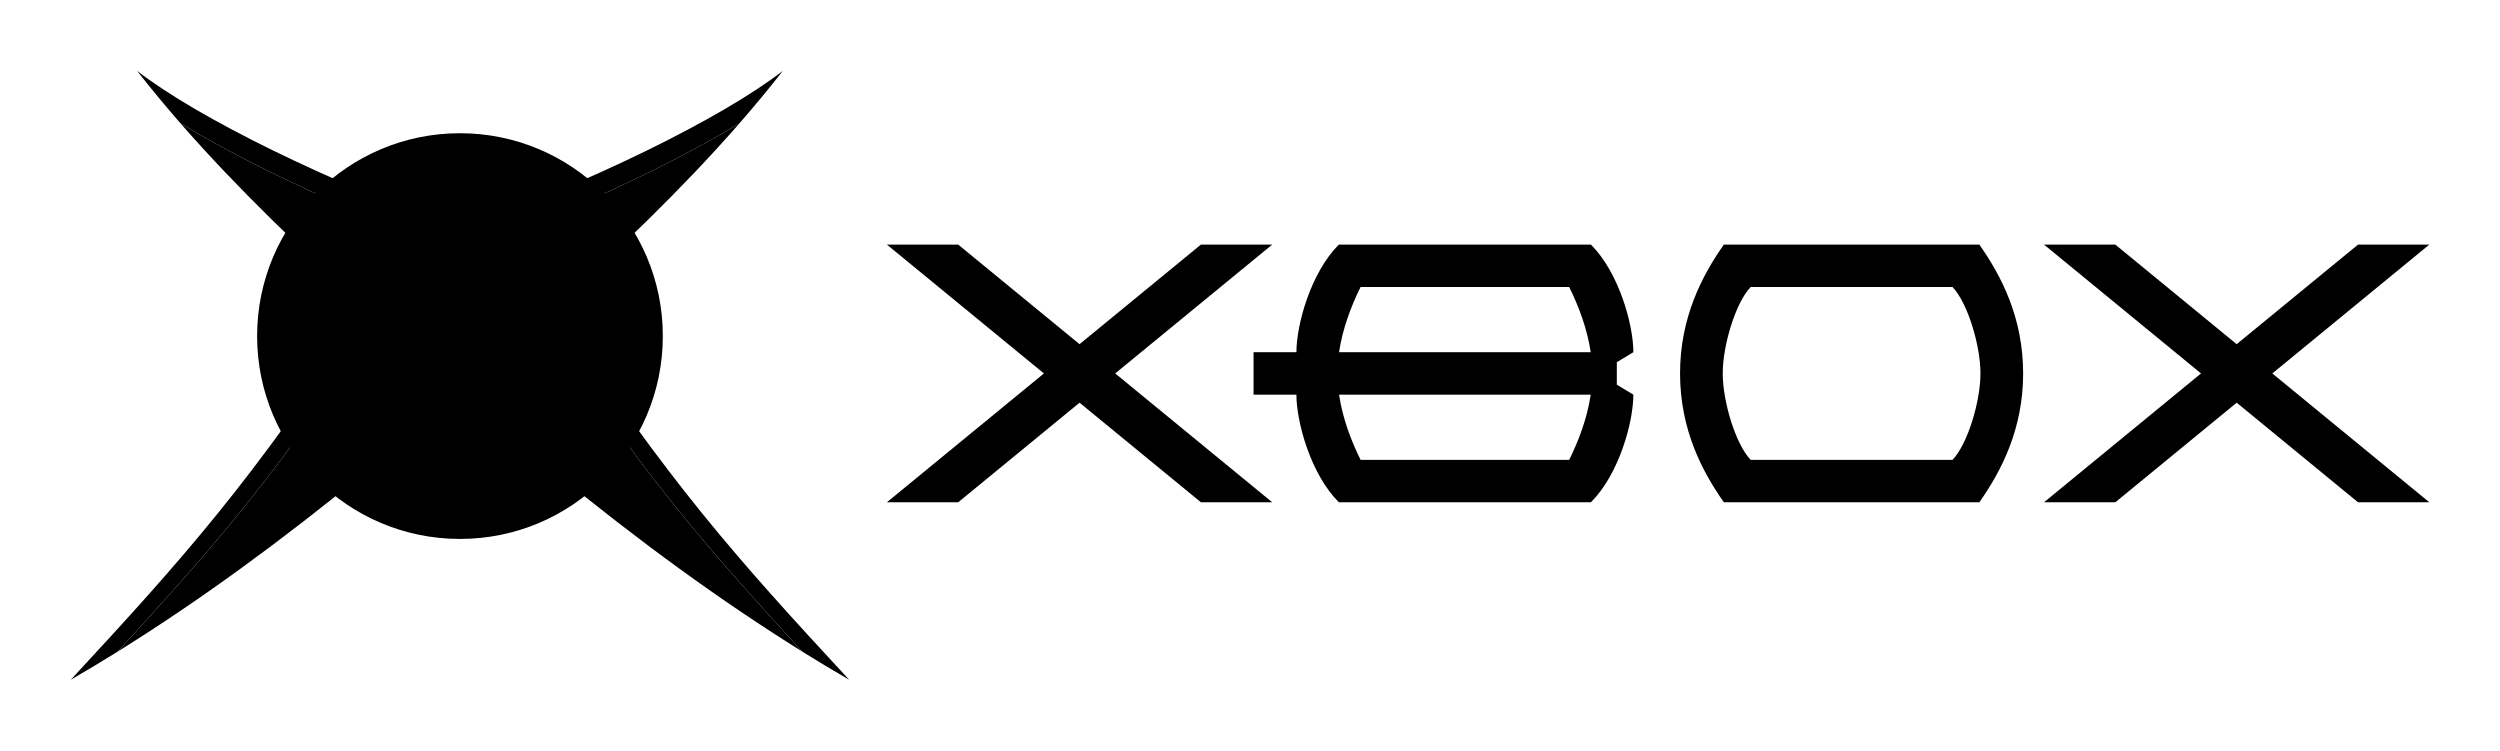
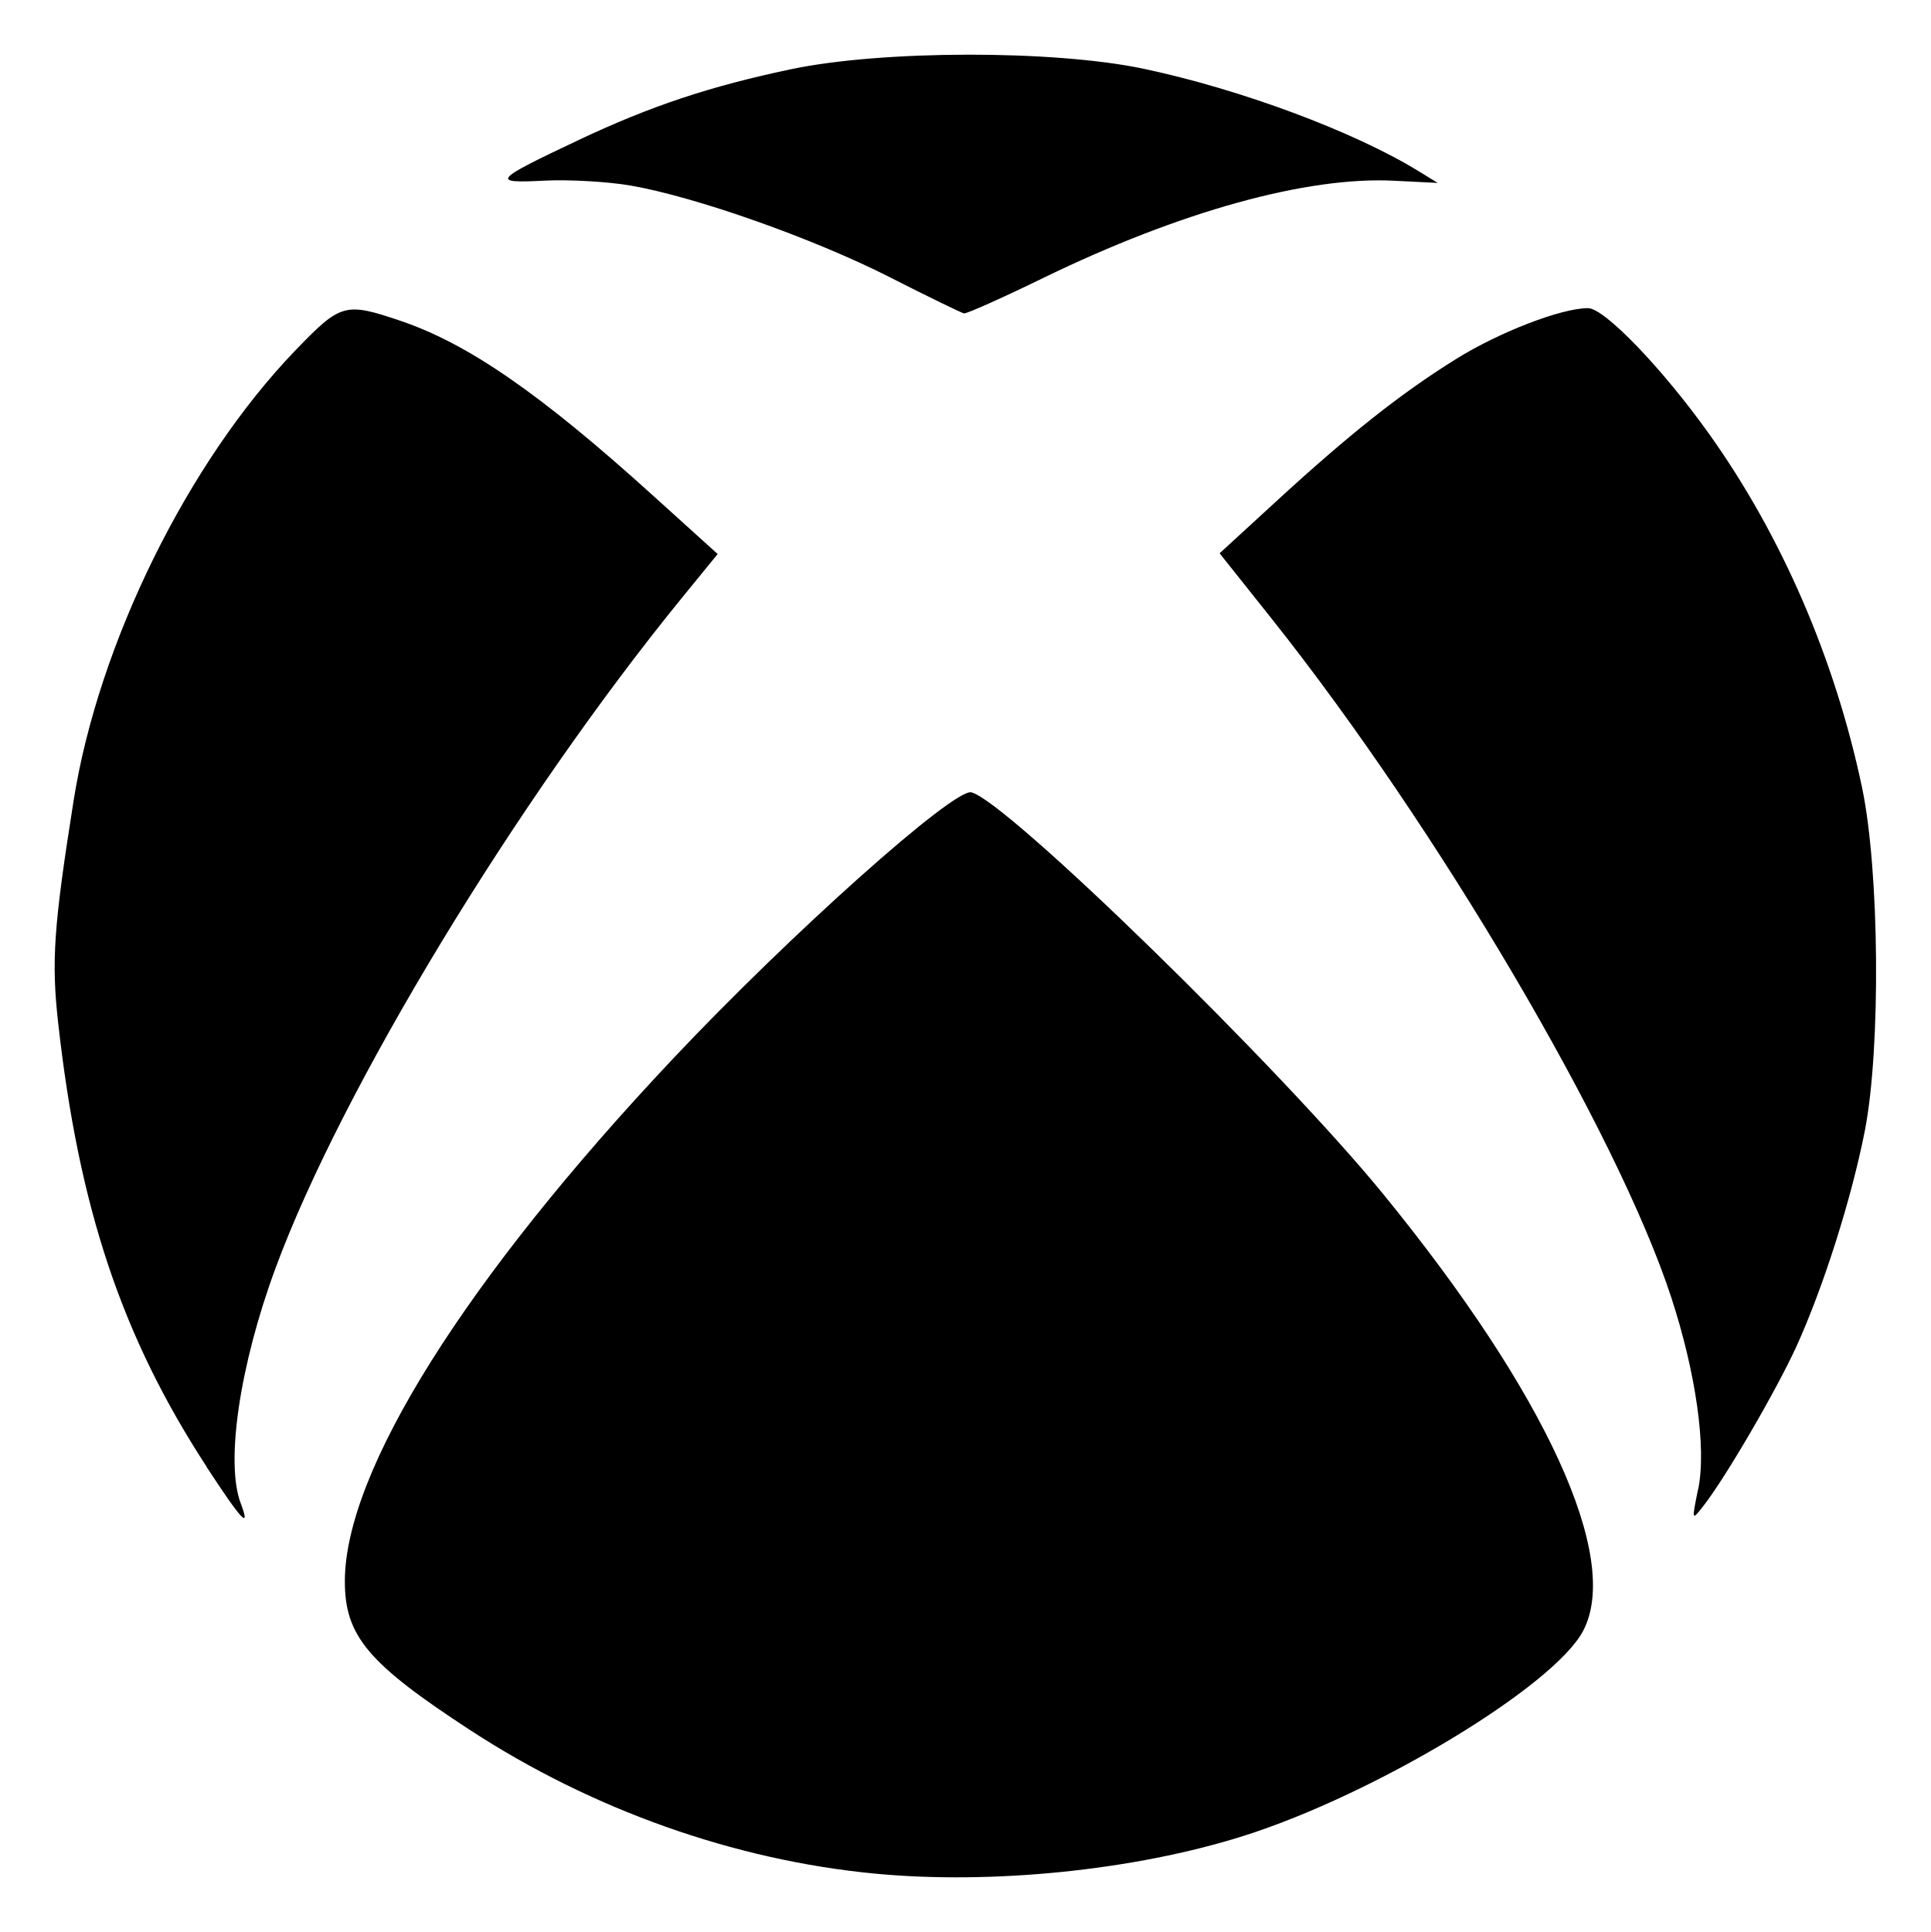
- <svg xmlns="http://www.w3.org/2000/svg" viewBox="-3.04 7.64 196.81 59.08" version="1.1">
-   <g id="layer1" transform="translate(-74.27232,-62.10214)">
-     <g id="g1577">
-       <g id="g1713">
-         <circle r="22.395" cy="96.2" cx="107.443" id="path1386" transform="matrix(0.7130802,0,0,0.7130802,30.82747,27.60175)" fill="#000" />
-         <path d="m 434.266,364.453 v 39.637 c 24.882,20.367 49.297,38.223 73.609,53.336 -25.908,-28.422 -44.673,-48.877 -73.609,-92.973 z m 53.963,64.006 c 3.413,3.998 6.88,7.962 10.455,11.979 -3.575,-4.016 -7.042,-7.981 -10.455,-11.979 z m 20.963,29.785 c 1.45,0.896 2.9,1.78 4.35,2.656 -1.45,-0.876 -2.899,-1.761 -4.35,-2.656 z m 6.324,3.85 c 2.119,1.267 4.238,2.519 6.355,3.744 -2.118,-1.225 -4.237,-2.477 -6.355,-3.744 z" transform="scale(0.2645833)" id="path1264" fill="#000" />
-         <path d="m 377.9,364.453 c -28.938,44.097 -47.702,64.553 -73.611,92.977 24.313,-15.113 48.729,-32.971 73.611,-53.338 z m -74.854,93.746 c -1.474,0.91 -2.948,1.811 -4.422,2.701 1.474,-0.891 2.947,-1.79 4.422,-2.701 z m -6.396,3.895 c -2.119,1.267 -4.238,2.519 -6.355,3.744 2.118,-1.225 4.237,-2.477 6.355,-3.744 z" transform="scale(0.2645833)" id="path1269" fill="#000" />
-         <path d="M 406.084,331.824 C 366.941,317.669 328.332,298.854 310,284.662 c 4.197,5.367 8.488,10.527 12.85,15.531 20.518,12.6 51.694,27.027 83.234,38.434 z" id="path1259" transform="scale(0.2645833)" fill="#000" />
-         <path d="m 406.084,331.824 v 6.803 c 31.541,-11.406 62.715,-25.833 83.232,-38.434 4.361,-5.004 8.653,-10.164 12.85,-15.531 -18.332,14.192 -56.939,33.007 -96.082,47.162 z" id="path1244" transform="scale(0.2645833)" fill="#000" />
-         <path d="m 377.9,355.377 c -33.89,51.644 -53.793,73.949 -87.605,110.461 4.655,-2.692 9.311,-5.489 13.971,-8.383 25.921,-28.437 44.688,-48.892 73.635,-93.003 z" transform="scale(0.2645833)" id="path1249" fill="#000" />
-         <path id="path1254" d="m 114.899,94.027 c 8.967,13.664 14.233,19.566 23.179,29.226 -1.232,-0.712 -2.464,-1.452 -3.696,-2.218 -6.858,-7.524 -11.824,-12.936 -19.483,-24.607 z" fill="#000" />
-         <path d="M 141.051,88.997 153.413,99.141 141.051,109.284 h 5.613 l 9.555,-7.84 9.555,7.84 h 5.613 L 159.025,99.141 171.386,88.997 h -5.613 l -9.555,7.84 -9.555,-7.84 z" id="rect1376" fill="#000" />
-         <path id="path1382" d="M 232.144,88.997 244.505,99.141 232.144,109.284 h 5.613 l 9.555,-7.84 9.555,7.84 h 5.613 L 250.117,99.141 262.479,88.997 h -5.613 l -9.555,7.84 -9.555,-7.84 z" fill="#000" />
-         <path d="m 82.953,76.487 c 0.143,0.177 0.287,0.351 0.43,0.527 -0.144,-0.175 -0.288,-0.35 -0.43,-0.527 z m 0.949,1.155 c 0.168,0.202 0.338,0.403 0.507,0.604 -0.169,-0.2 -0.338,-0.401 -0.507,-0.604 z m 0.892,1.056 c 0.208,0.243 0.416,0.486 0.625,0.726 -0.209,-0.24 -0.417,-0.483 -0.625,-0.726 z m 0.626,0.727 c 4.645,5.33 9.602,9.968 14.566,14.601 v 12.889 c 2.467,-2.019 4.949,-4.12 7.457,-6.325 V 89.595 C 99.098,86.577 90.849,82.76 85.421,79.426 Z" id="path1274" fill="#000" />
-         <path d="m 131.933,76.487 c -0.143,0.177 -0.287,0.351 -0.43,0.527 0.144,-0.175 0.288,-0.35 0.43,-0.527 z m -0.949,1.155 c -0.169,0.202 -0.337,0.403 -0.507,0.604 0.169,-0.2 0.338,-0.401 0.507,-0.604 z m -0.892,1.056 c -0.208,0.243 -0.416,0.486 -0.625,0.726 0.209,-0.24 0.417,-0.483 0.625,-0.726 z m -0.626,0.727 c -5.429,3.334 -13.677,7.151 -22.022,10.169 v 10.996 c 2.507,2.205 4.989,4.305 7.456,6.325 V 94.027 c 4.963,-4.633 9.921,-9.271 14.566,-14.601 z" id="path1237" fill="#000" />
-         <path d="m 667.584,336.367 c -8.439,8.449 -12.627,23.965 -12.627,32.025 h -12.752 v 12.625 h 12.752 c 0,8.06 4.188,23.577 12.627,32.025 h 75.004 c 8.439,-8.449 12.627,-23.965 12.627,-32.025 l -4.924,-2.965 v -6.695 l 4.924,-2.965 c 0,-8.06 -4.188,-23.577 -12.627,-32.025 z m 6.463,12.627 H 736.125 c 2.888,5.861 5.345,12.365 6.4,19.398 h -74.879 c 1.056,-7.033 3.513,-13.537 6.4,-19.398 z m -6.4,32.023 h 74.879 c -1.056,7.033 -3.513,13.537 -6.4,19.398 h -62.078 c -2.888,-5.861 -5.345,-12.366 -6.4,-19.398 z" transform="scale(0.2645833)" id="rect1526" fill="#000" />
-         <path d="M 501.428 101.65 C 494.864 110.975 488.393 123.445 488.393 139.988 C 488.393 156.531 494.864 169.001 501.428 178.326 L 577.439 178.326 C 584.003 169.001 590.475 156.531 590.475 139.988 C 590.475 123.445 584.003 110.975 577.439 101.65 L 501.428 101.65 z M 509.404 114.277 L 569.463 114.277 C 573.984 118.976 577.775 131.682 577.775 139.988 C 577.775 148.295 573.984 161 569.463 165.699 L 509.404 165.699 C 504.884 161 501.092 148.295 501.092 139.988 C 501.092 131.682 504.884 118.976 509.404 114.277 z " transform="matrix(0.2645833,0,0,0.2645833,74.27232,62.10214)" id="rect1550" fill="#000" />
-       </g>
-     </g>
-   </g>
+ <svg xmlns="http://www.w3.org/2000/svg" viewBox="-1.582 -1.583 91.205 91.252">
+   <path fill="#000" d="M39.73 86.91c-6.628-.635-13.338-3.015-19.102-6.776-4.83-3.15-5.92-4.447-5.92-7.032 0-5.193 5.71-14.29 15.48-24.658 5.547-5.89 13.275-12.79 14.11-12.604 1.626.363 14.616 13.034 19.48 19 7.69 9.43 11.224 17.154 9.428 20.597-1.365 2.617-9.837 7.733-16.06 9.698-5.13 1.62-11.867 2.306-17.416 1.775zM8.184 67.703c-4.014-6.158-6.042-12.22-7.02-20.988-.324-2.895-.21-4.55.733-10.494 1.173-7.4 5.39-15.97 10.46-21.24 2.158-2.24 2.35-2.3 4.982-1.41 3.19 1.08 6.6 3.436 11.89 8.22l3.09 2.794-1.69 2.07c-7.828 9.61-16.09 23.24-19.2 31.67-1.69 4.58-2.37 9.18-1.64 11.095.49 1.294.04.812-1.61-1.714zm70.453 1.047c.397-1.936-.105-5.49-1.28-9.076-2.545-7.765-11.054-22.21-18.867-32.032l-2.46-3.092 2.662-2.443c3.474-3.19 5.886-5.1 8.49-6.723 2.053-1.28 4.988-2.413 6.25-2.413.777 0 3.516 2.85 5.726 5.95 3.424 4.8 5.942 10.63 7.218 16.69.825 3.92.894 12.3.133 16.21-.63 3.208-1.95 7.366-3.23 10.187-.97 2.113-3.36 6.218-4.41 7.554-.54.687-.54.686-.24-.796zM40.44 11.505C36.834 9.675 31.272 7.71 28.2 7.18c-1.076-.185-2.913-.29-4.08-.23-2.536.128-2.423-.004 1.643-1.925 3.38-1.597 6.2-2.536 10.03-3.34C40.098.78 48.193.77 52.43 1.663c4.575.965 9.964 2.97 13 4.84l.904.554-2.07-.104C60.148 6.745 54.15 8.408 47.71 11.54c-1.942.946-3.63 1.7-3.754 1.68-.123-.024-1.706-.795-3.52-1.715z" />
</svg>
